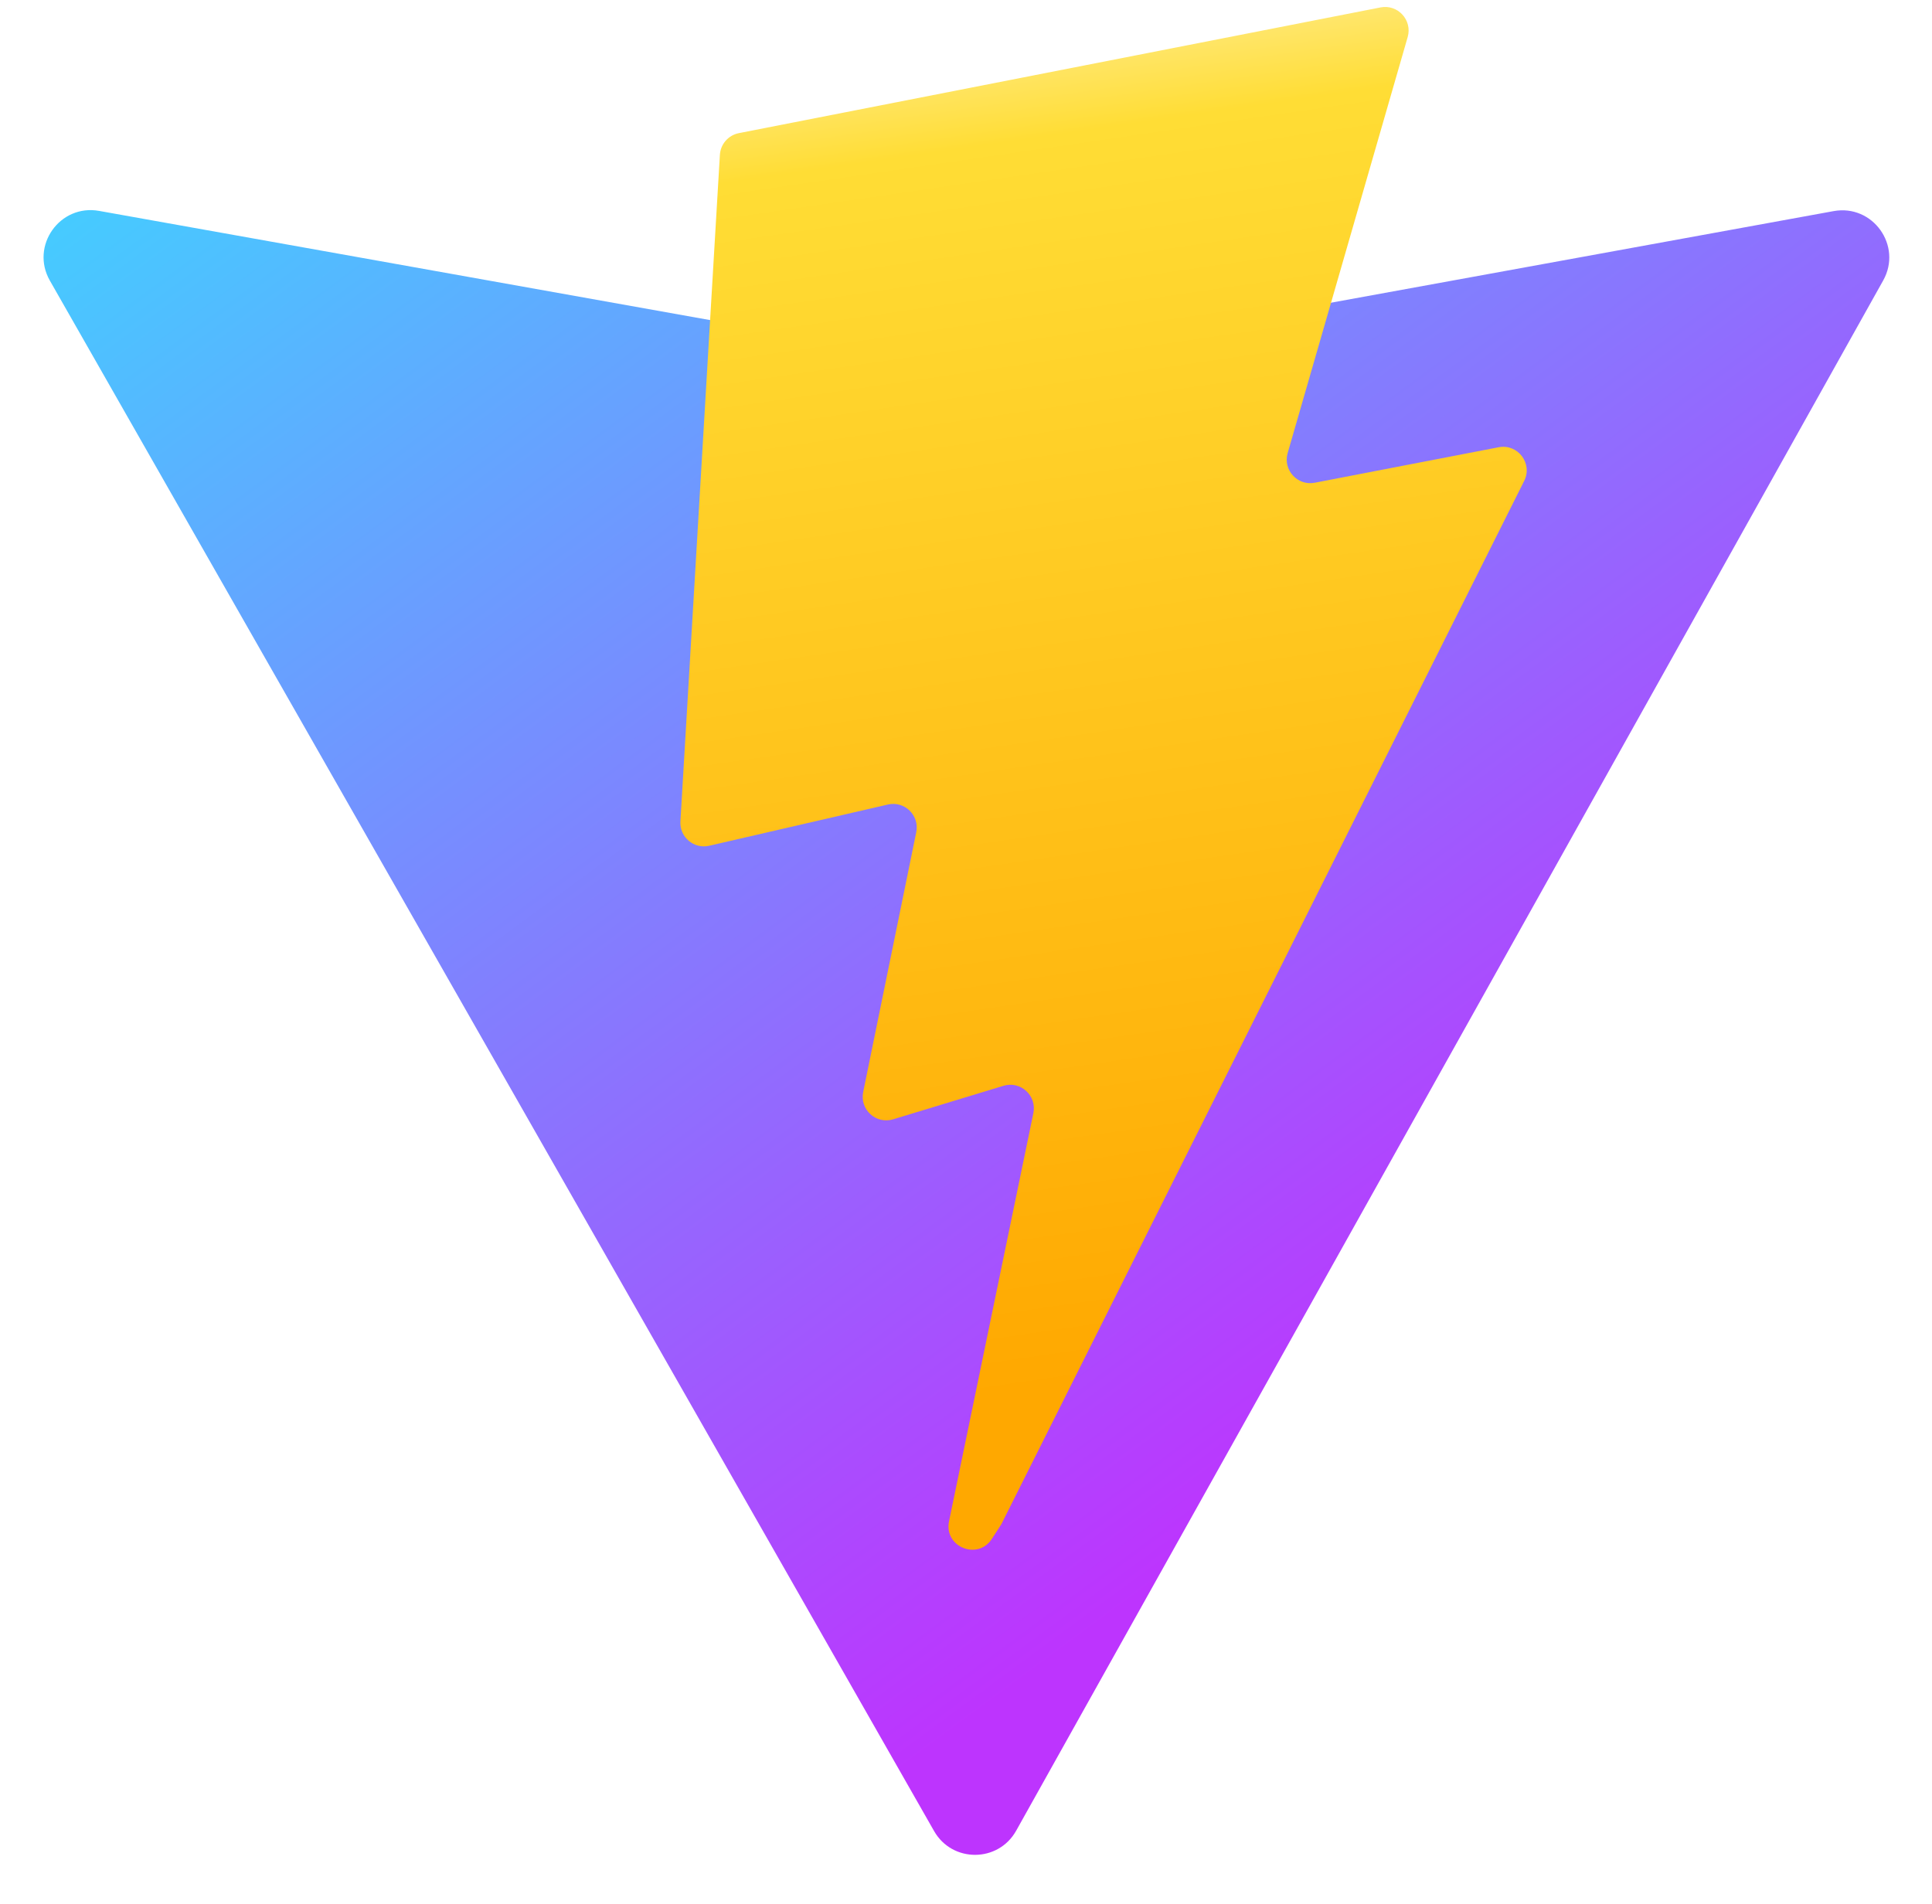
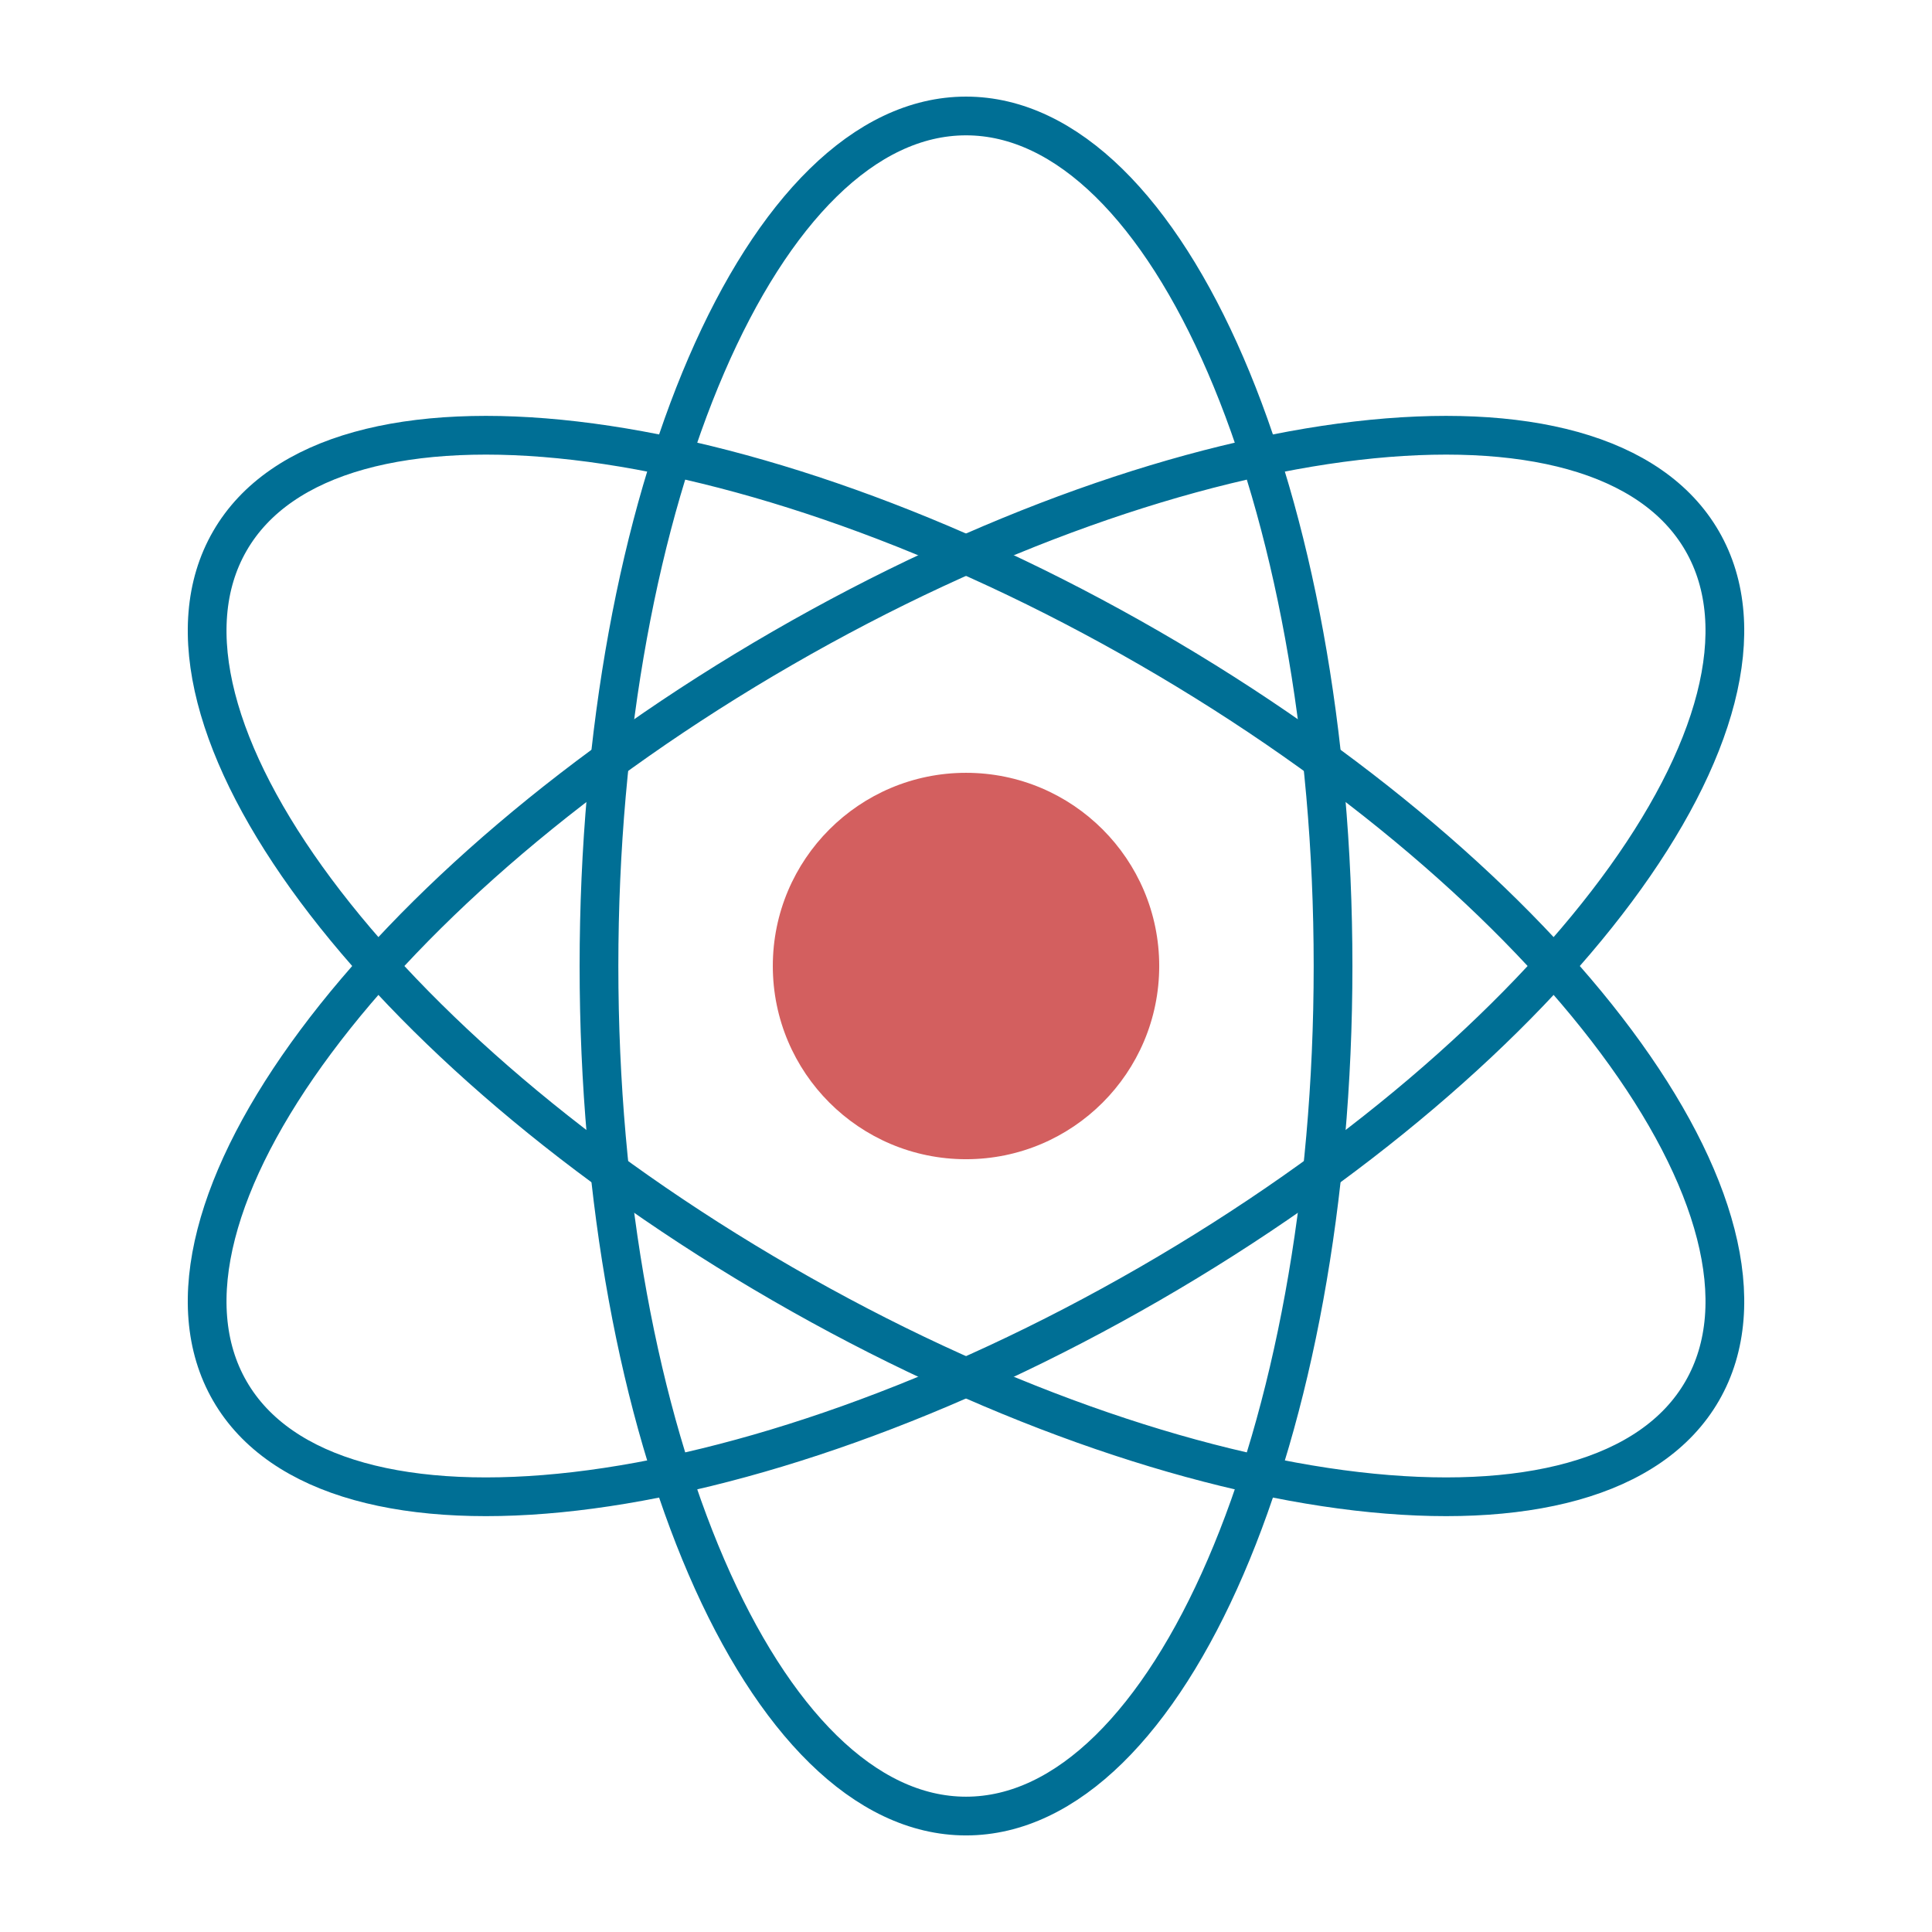
- <svg xmlns="http://www.w3.org/2000/svg" width="410" height="404" viewBox="0 0 410 404" fill="none">
-   <path d="M399.641 59.525L215.643 388.545C211.844 395.338 202.084 395.378 198.228 388.618L10.582 59.556C6.381 52.19 12.68 43.267 21.028 44.759L205.223 77.682C206.398 77.892 207.601 77.89 208.776 77.676L389.119 44.806C397.439 43.289 403.768 52.143 399.641 59.525Z" fill="url(#paint0_linear)" />
-   <path d="M292.965 1.574L156.801 28.255C154.563 28.694 152.906 30.59 152.771 32.866L144.395 174.33C144.198 177.662 147.258 180.248 150.51 179.498L188.42 170.749C191.967 169.931 195.172 173.055 194.443 176.622L183.18 231.775C182.422 235.487 185.907 238.661 189.532 237.56L212.947 230.446C216.577 229.344 220.065 232.527 219.297 236.242L201.398 322.875C200.278 328.294 207.486 331.249 210.492 326.603L212.5 323.5L323.454 102.072C325.312 98.365 322.108 94.137 318.036 94.923L279.014 102.454C275.347 103.161 272.227 99.746 273.262 96.158L298.731 7.867C299.767 4.273 296.636 0.855 292.965 1.574Z" fill="url(#paint1_linear)" />
-   <defs>
-     <linearGradient id="paint0_linear" x1="6" y1="33" x2="235" y2="344" gradientUnits="userSpaceOnUse">
-       <stop stop-color="#41D1FF" />
-       <stop offset="1" stop-color="#BD34FE" />
-     </linearGradient>
-     <linearGradient id="paint1_linear" x1="194.651" y1="8.818" x2="236.076" y2="292.989" gradientUnits="userSpaceOnUse">
-       <stop stop-color="#FFEA83" />
-       <stop offset="0.083" stop-color="#FFDD35" />
-       <stop offset="1" stop-color="#FFA800" />
-     </linearGradient>
-   </defs>
+ <svg xmlns="http://www.w3.org/2000/svg" width="500" height="500" version="1.1" viewBox="0 0 132.29 132.29">
+   <circle cx="66.146" cy="66.146" r="13.229" fill="#d35f5f" stroke-width=".262" />
+   <g fill="none" stroke="#006f95" stroke-width="2.652">
+     <ellipse cx="66.146" cy="66.146" rx="25.132" ry="58.205" />
+     <ellipse transform="rotate(120)" cx="24.211" cy="-90.357" rx="25.132" ry="58.205" />
+     <ellipse transform="rotate(60)" cx="90.357" cy="-24.211" rx="25.132" ry="58.205" />
+   </g>
</svg>
